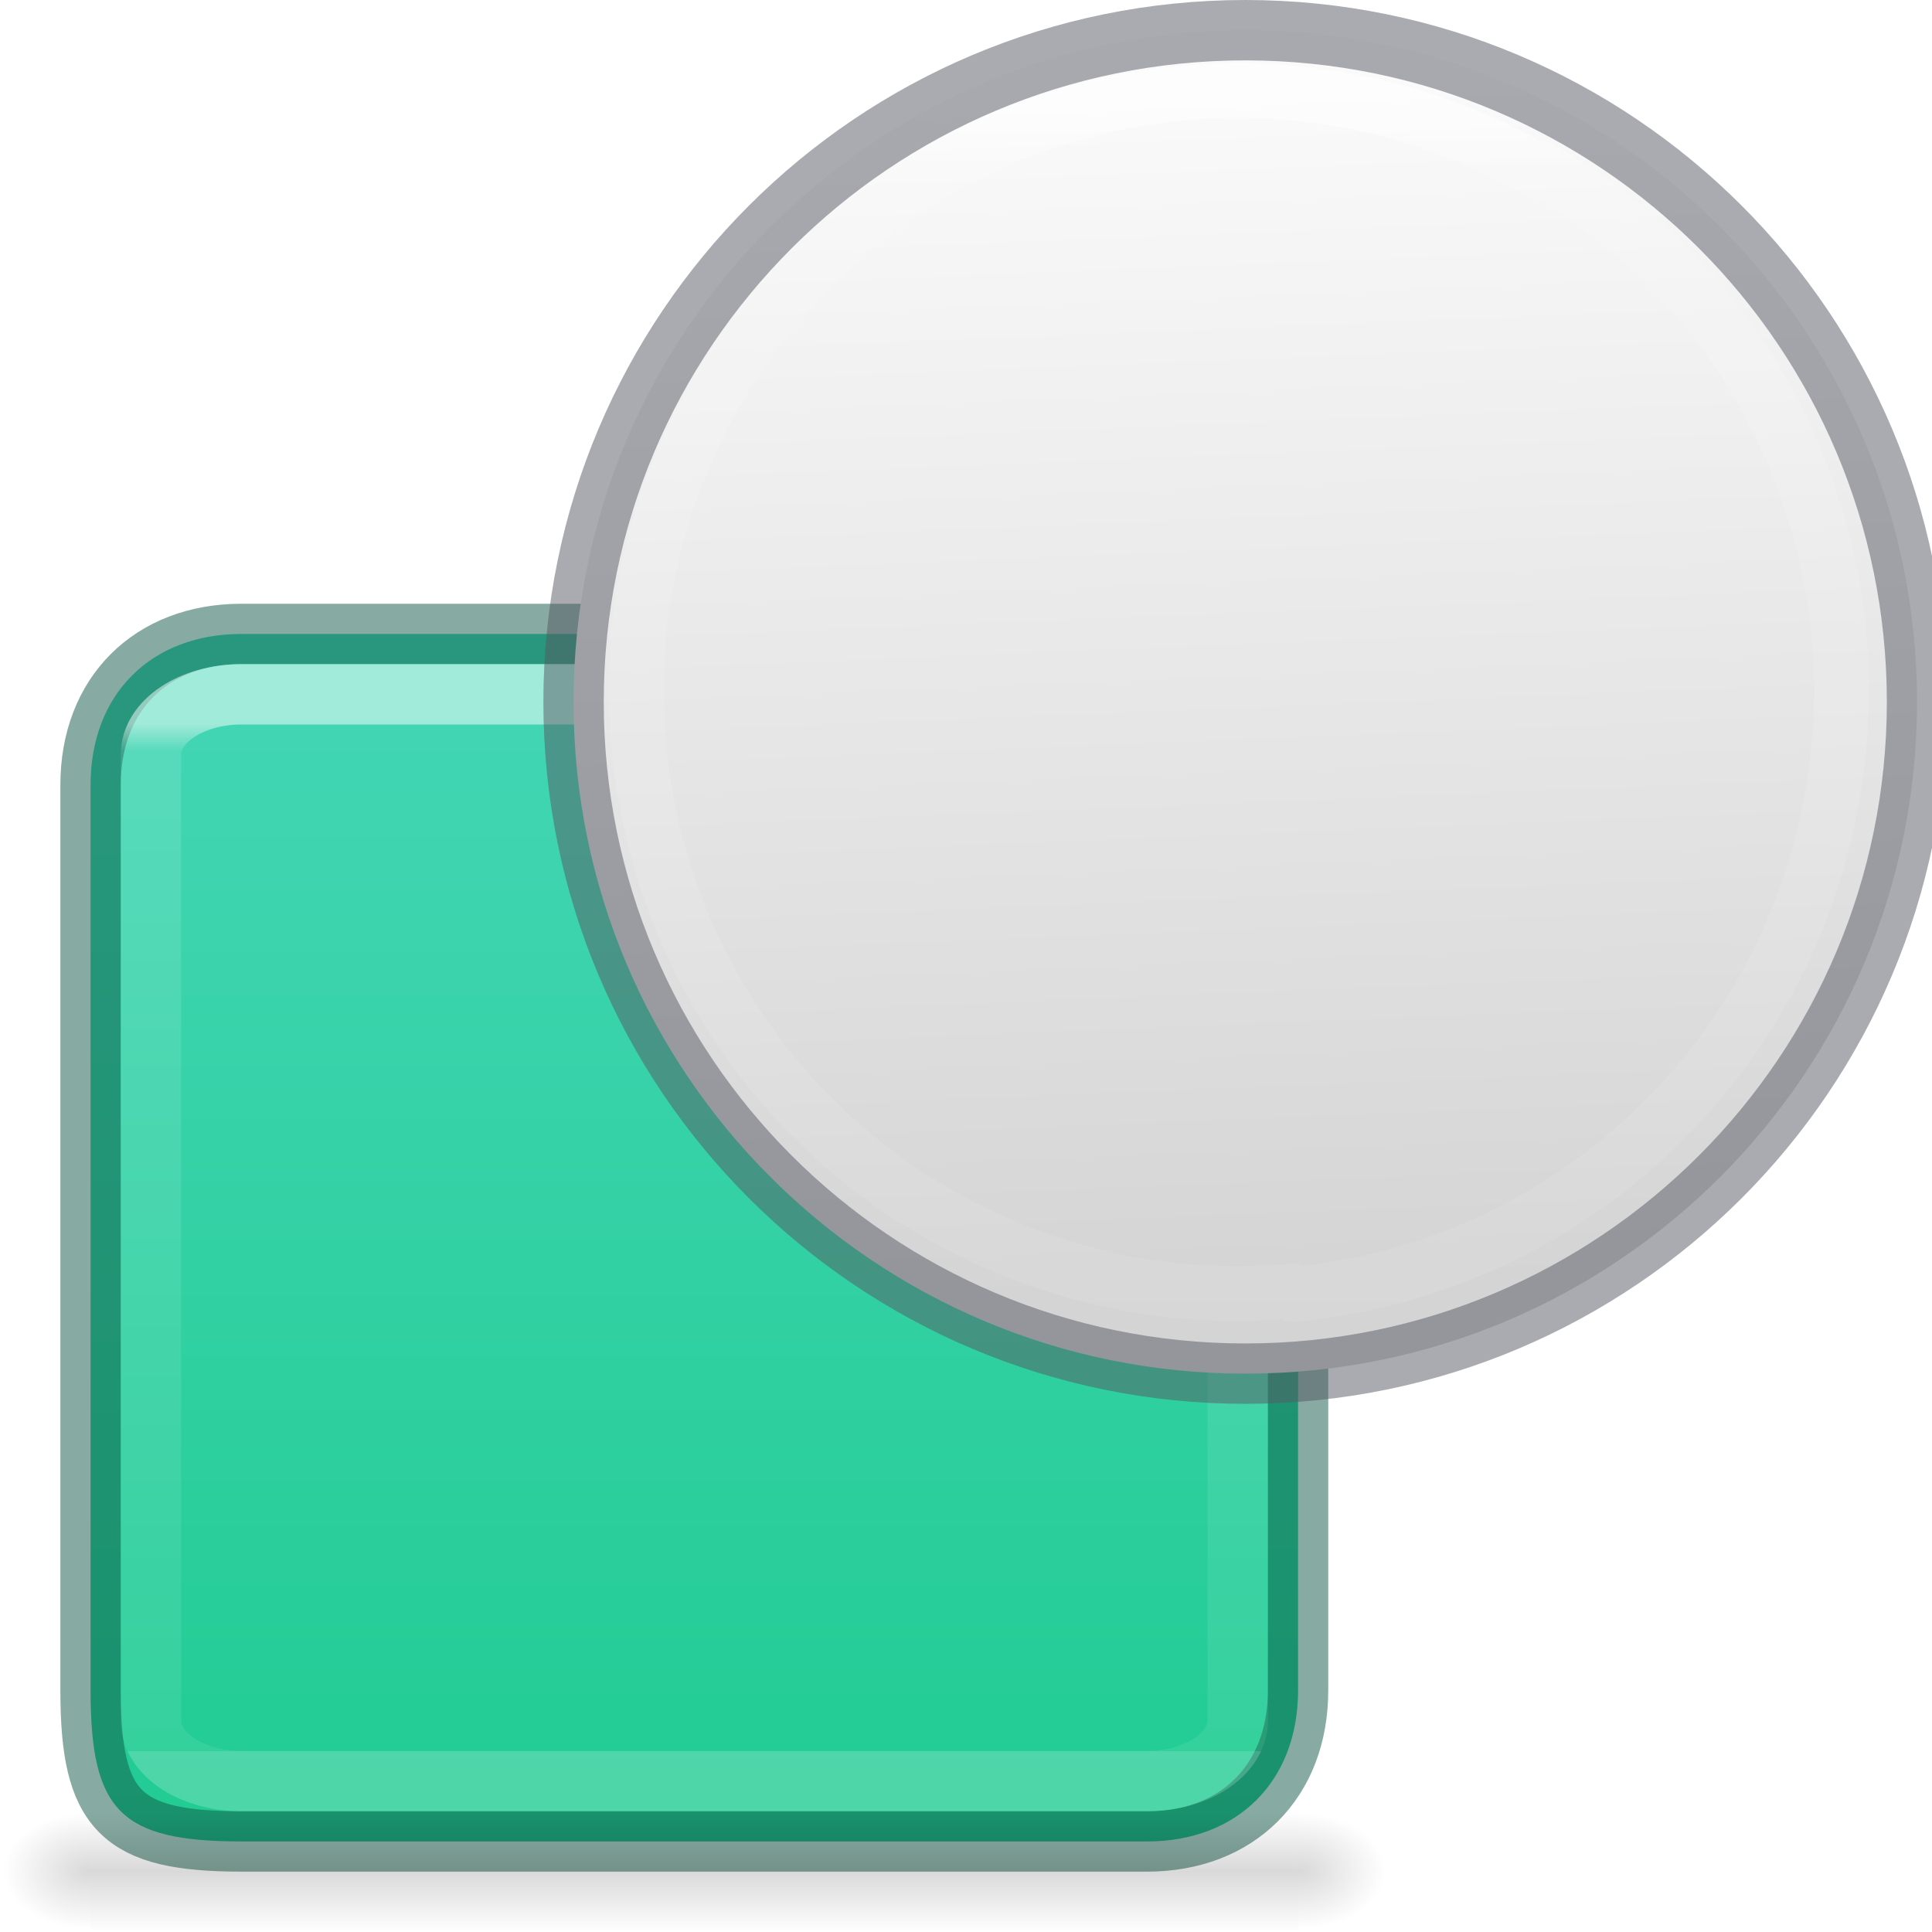
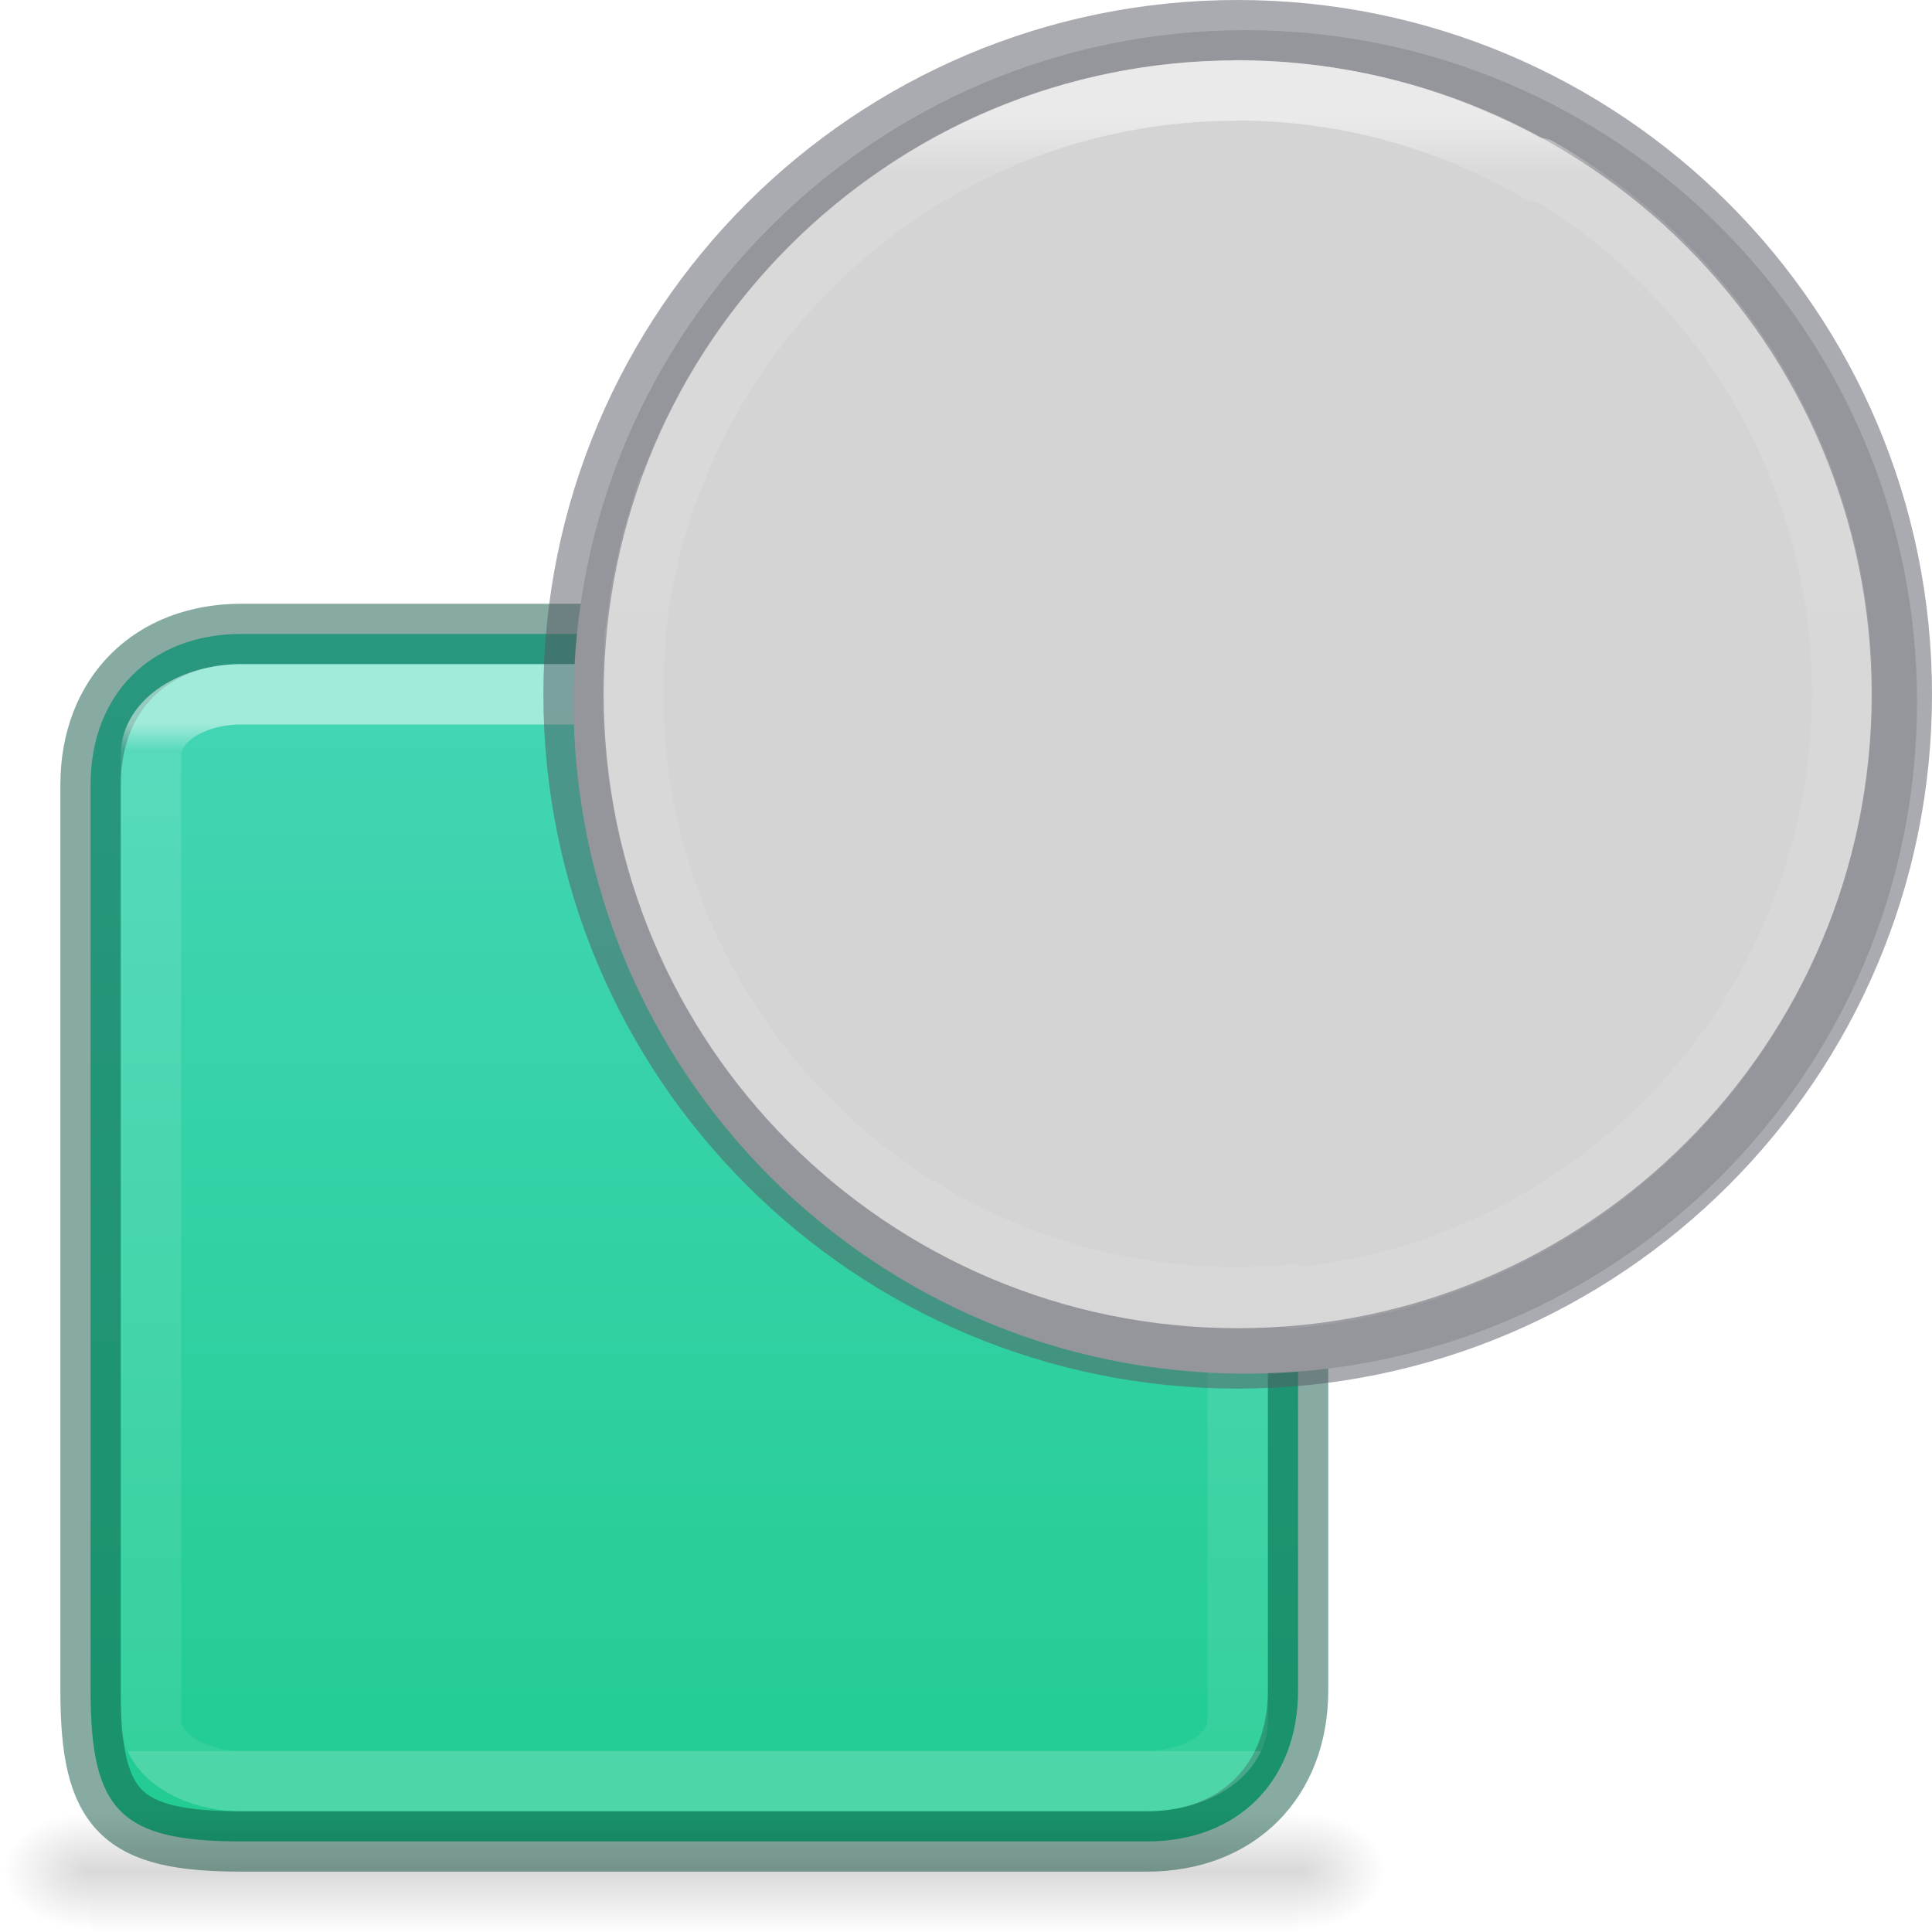
<svg xmlns="http://www.w3.org/2000/svg" xmlns:xlink="http://www.w3.org/1999/xlink" height="32" width="32">
-   <linearGradient id="a" gradientTransform="matrix(.02485212 0 0 .0082353 -37.83818 20.17633)" gradientUnits="userSpaceOnUse" x1="302.857" x2="302.857" y1="366.648" y2="609.505">
+   <linearGradient id="a" gradientTransform="matrix(.4857154 0 0 .4562967 -34.78968 -5.734851)" gradientUnits="userSpaceOnUse" x1="14.25" x2="14.25" y1="16.5" y2="27.25">
+     <stop offset="0" stop-color="#fafafa" />
+     <stop offset="1" stop-color="#d4d4d4" />
+   </linearGradient>
+   <linearGradient id="b" gradientTransform="matrix(.02485212 0 0 .0082353 -37.83818 20.17633)" gradientUnits="userSpaceOnUse" x1="302.857" x2="302.857" y1="366.648" y2="609.505">
    <stop offset="0" stop-opacity="0" />
    <stop offset=".5" />
    <stop offset="1" stop-opacity="0" />
  </linearGradient>
-   <linearGradient id="b">
+   <linearGradient id="c">
    <stop offset="0" />
    <stop offset="1" stop-opacity="0" />
  </linearGradient>
-   <radialGradient id="c" cx="605.714" cy="486.648" gradientTransform="matrix(-.01204859 0 0 .0082353 -27.59473 20.17634)" gradientUnits="userSpaceOnUse" r="117.143" xlink:href="#b" />
-   <radialGradient id="d" cx="605.714" cy="486.648" gradientTransform="matrix(.01204859 0 0 .0082353 -22.11714 20.17645)" gradientUnits="userSpaceOnUse" r="117.143" xlink:href="#b" />
-   <linearGradient id="e" gradientUnits="userSpaceOnUse" x1="10" x2="10" y1="11" y2="30">
+   <radialGradient id="d" cx="605.714" cy="486.648" gradientTransform="matrix(-.01204859 0 0 .0082353 -27.59473 20.17634)" gradientUnits="userSpaceOnUse" r="117.143" xlink:href="#c" />
+   <radialGradient id="e" cx="605.714" cy="486.648" gradientTransform="matrix(.01204859 0 0 .0082353 -22.11714 20.17645)" gradientUnits="userSpaceOnUse" r="117.143" xlink:href="#c" />
+   <linearGradient id="f" gradientUnits="userSpaceOnUse" x1="10" x2="10" y1="11" y2="30">
    <stop offset="0" stop-color="#43d6b5" />
    <stop offset="1" stop-color="#22cc93" />
  </linearGradient>
-   <linearGradient id="f" gradientUnits="userSpaceOnUse" x1="3.75" x2="3.75" y1="22.25" y2="30.75">
+   <linearGradient id="g" gradientUnits="userSpaceOnUse" x1="3.75" x2="3.75" y1="22.25" y2="30.75">
    <stop offset="0" stop-color="#fff" />
    <stop offset=".026" stop-color="#fff" stop-opacity=".235" />
    <stop offset="1" stop-color="#fff" stop-opacity=".157" />
    <stop offset="1" stop-color="#fff" stop-opacity=".392" />
  </linearGradient>
-   <linearGradient id="g" gradientUnits="userSpaceOnUse" x1="10.75" x2="10.75" y1="17.25" y2="27.25">
+   <linearGradient id="h" gradientUnits="userSpaceOnUse" x1="10.742" x2="10.742" y1="17.25" y2="27.283">
    <stop offset="0" stop-color="#fff" />
    <stop offset=".044" stop-color="#fff" stop-opacity=".235" />
    <stop offset="1" stop-color="#fff" stop-opacity=".157" />
    <stop offset="1" stop-color="#fff" stop-opacity=".392" />
  </linearGradient>
-   <linearGradient id="h" gradientTransform="matrix(.4857154 0 0 .4562967 -34.78968 -5.734851)" gradientUnits="userSpaceOnUse" x1="92.216" x2="93.151" y1="49.826" y2="71.611">
-     <stop offset="0" stop-color="#fafafa" />
-     <stop offset="1" stop-color="#d4d4d4" />
-   </linearGradient>
  <g stroke-linejoin="round" stroke-miterlimit="0" stroke-width=".5" transform="matrix(2 0 0 2 .5 -32.5)">
-     <path d="m4 10.5c-1.5 0-2.5 1-2.5 2.5v15c0 2 .5 2.5 2.5 2.5h15c1.5 0 2.5-1 2.5-2.5v-15c0-2-.5-2.5-2.5-2.5z" fill="url(#e)" transform="matrix(.5 0 0 .5 -.25 16.25)" />
+     <path d="m4 10.5c-1.5 0-2.5 1-2.5 2.5v15c0 2 .5 2.5 2.5 2.5h15c1.5 0 2.5-1 2.5-2.5v-15c0-2-.5-2.5-2.5-2.5z" fill="url(#f)" transform="matrix(.5 0 0 .5 -.25 16.25)" />
    <path d="m4 10.5c-1.5 0-2.5 1-2.5 2.5v15c0 2 .5 2.5 2.5 2.5h15c1.5 0 2.5-1 2.5-2.5v-15c0-2-.5-2.5-2.5-2.5z" fill="none" opacity=".5" stroke="#105845" stroke-miterlimit="0" stroke-width="1" transform="matrix(.5 0 0 .5 -.25 16.25)" />
    <g transform="matrix(.5 0 0 .5 17.92797 19.65207)">
-       <path d="m-34.856 23.196h20v2h-20z" fill="url(#a)" opacity=".15" />
-       <path d="m-34.856 23.196v2c-.62.004-1.5-.448-1.5-1 0-.552.692-1 1.5-1z" fill="url(#c)" opacity=".15" />
-       <path d="m-14.856 23.196v2c.62.004 1.5-.448 1.5-1 0-.552-.692-1-1.5-1z" fill="url(#d)" opacity=".15" />
+       <path d="m-34.856 23.196h20v2h-20z" fill="url(#b)" opacity=".15" />
+       <path d="m-34.856 23.196v2c-.62.004-1.5-.448-1.5-1 0-.552.692-1 1.5-1z" fill="url(#d)" opacity=".15" />
+       <path d="m-14.856 23.196v2c.62.004 1.5-.448 1.5-1 0-.552-.692-1-1.5-1z" fill="url(#e)" opacity=".15" />
    </g>
-     <rect fill="none" height="9" opacity=".5" rx=".75" ry=".5" stroke="url(#f)" stroke-miterlimit="0" stroke-width=".5" width="9" x="1" y="22" />
-     <circle cx="10.063" cy="22.063" fill="url(#h)" r="5.563" />
+     <rect fill="none" height="9" opacity=".5" rx=".75" ry=".5" stroke="url(#g)" stroke-miterlimit="0" stroke-width=".5" width="9" x="1" y="22" />
+     <circle cx="10.063" cy="22.063" fill="url(#a)" r="5.563" />
    <g fill="none" stroke-miterlimit="0">
-       <circle cx="10.063" cy="22.063" opacity=".5" r="5.563" stroke="#555761" stroke-width=".5" />
-       <path d="m10.001 17c-2.163 0-3.997 1.379-4.691 3.303l-.007-.004c-.026.074-.045.149-.067.223-.015.049-.031.098-.044.147-.022.082-.041.164-.059.246-.018.08-.035.159-.049.241-.01.059-.016.117-.024.176-.009.071-.023.14-.029.212h.007c-.175 2.038.915 4.058 2.88 4.963.823.379 1.696.511 2.538.434v.028c1.986-.18 3.634-1.521 4.264-3.338.006-.016.011-.033.017-.049.038-.112.071-.225.101-.341.016-.06.031-.121.044-.181.015-.071.029-.142.042-.214.02-.11.035-.221.047-.331.002-.021.005-.042.007-.063.185-1.913-.75-3.817-2.478-4.811l-.012.026c-.733-.422-1.581-.667-2.488-.667z" opacity=".5" stroke="url(#g)" stroke-width=".454" />
+       <circle cx="10" cy="22" opacity=".5" r="5.5" stroke="#555761" stroke-width=".5" />
+       <path d="m9.991 17c-2.17 0-4.01 1.383-4.707 3.314l-.007-.004c-.026.074-.045.149-.068.223-.015.049-.031.098-.045.148-.022.082-.041.164-.059.247-.018.08-.035.16-.049.241-.01.059-.016.117-.024.176-.01.071-.023.141-.029.213h.007c-.175 2.045.918 4.071 2.889 4.979.826.38 1.701.512 2.546.435v.029c1.993-.181 3.646-1.526 4.278-3.349.006-.016.011-.033.017-.049.038-.112.072-.226.102-.342.016-.061.031-.121.045-.182.015-.071.029-.142.042-.215.02-.111.035-.221.047-.332.002-.021.005-.042.007-.063.186-1.919-.753-3.83-2.486-4.827l-.012.026c-.736-.424-1.586-.67-2.496-.67z" opacity=".5" stroke="url(#h)" stroke-width=".5" />
    </g>
  </g>
</svg>
